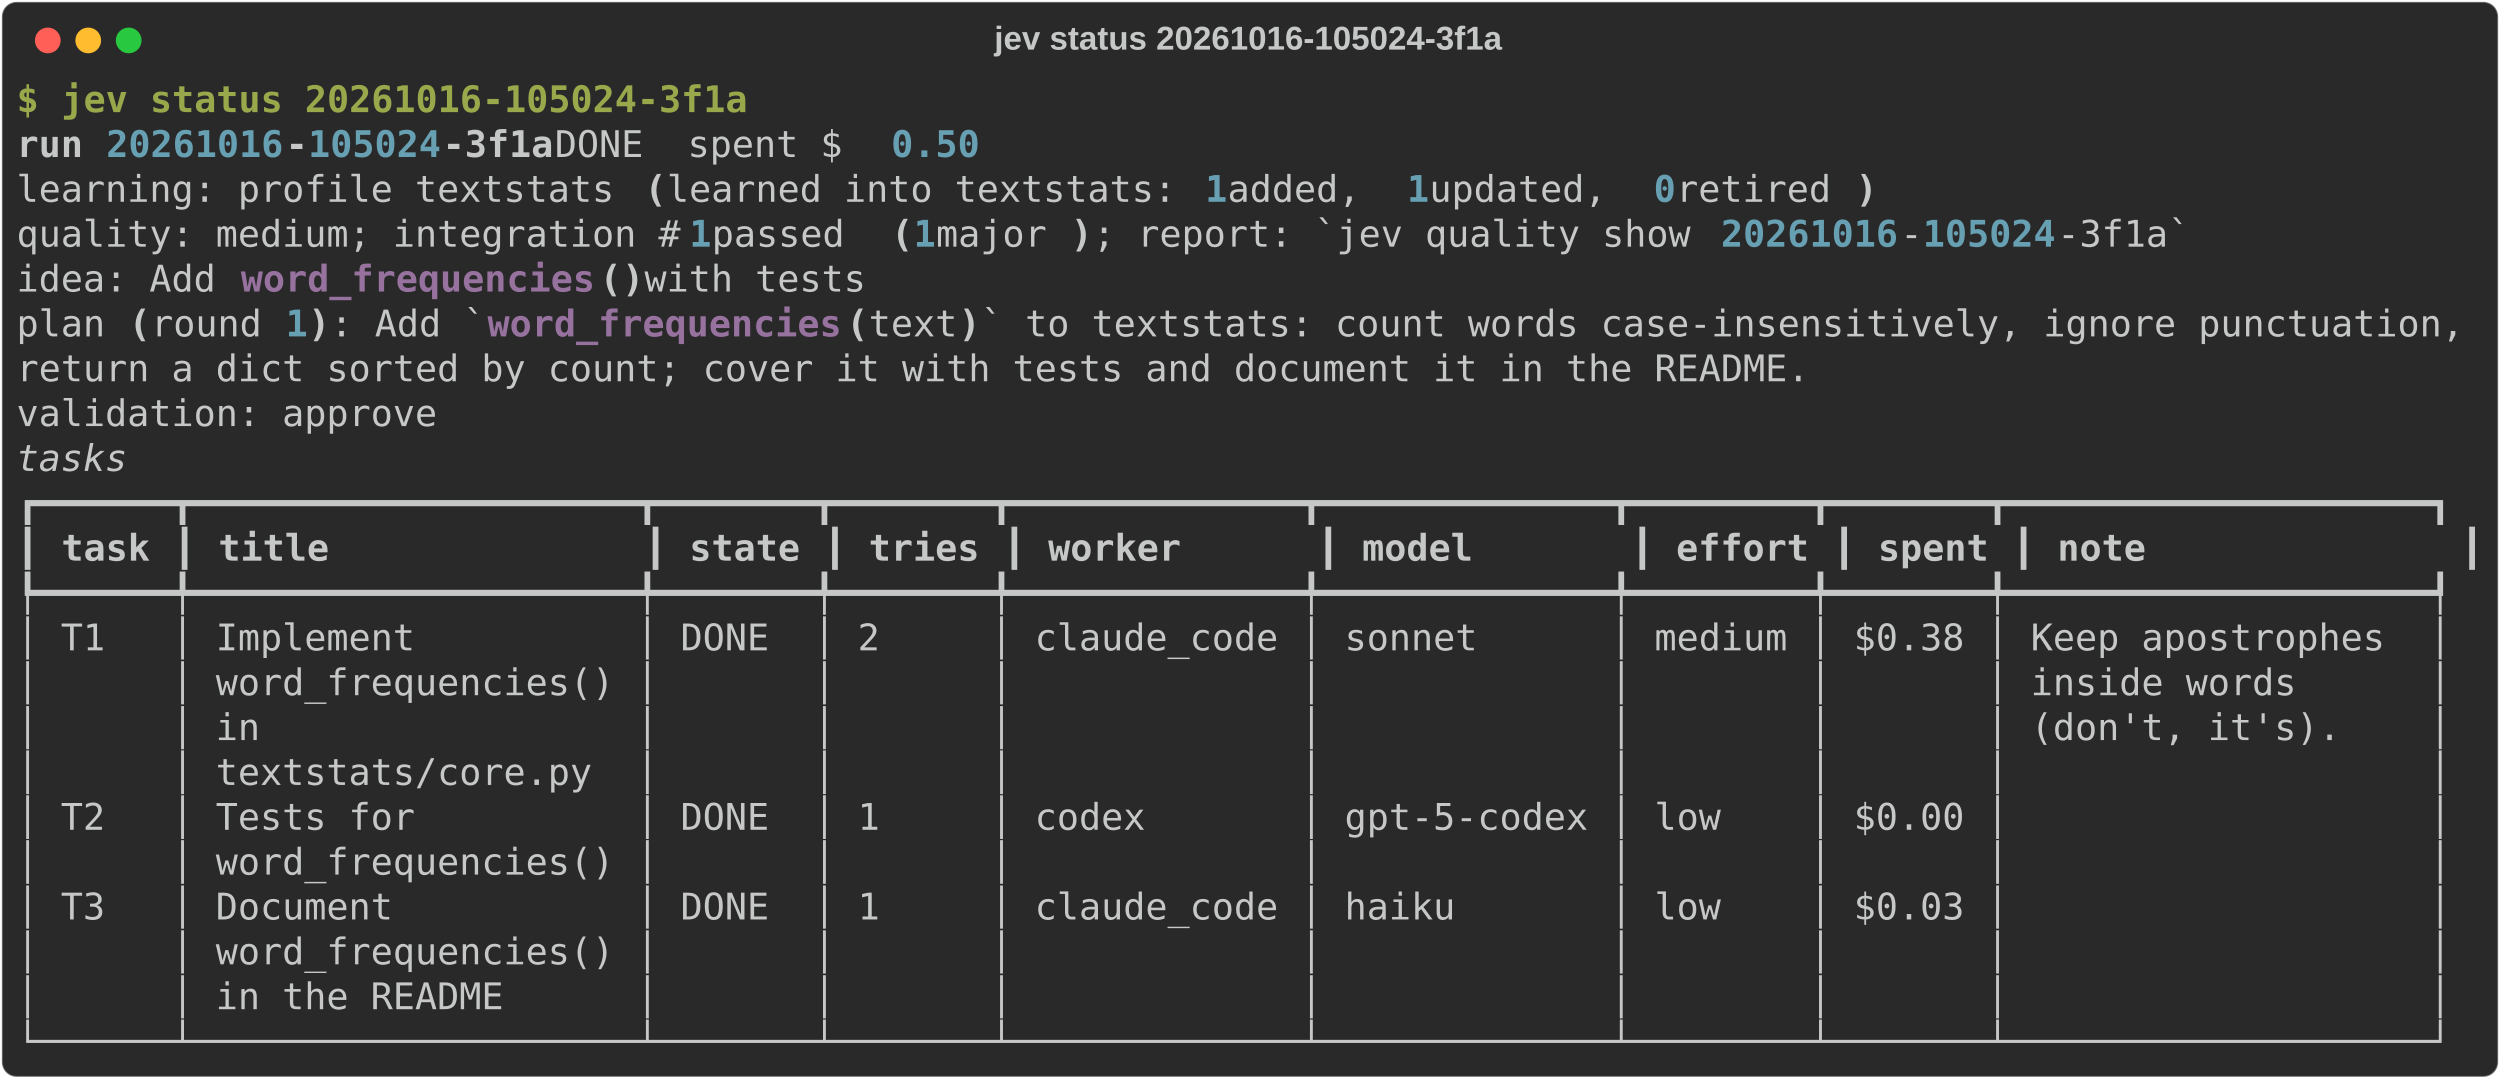
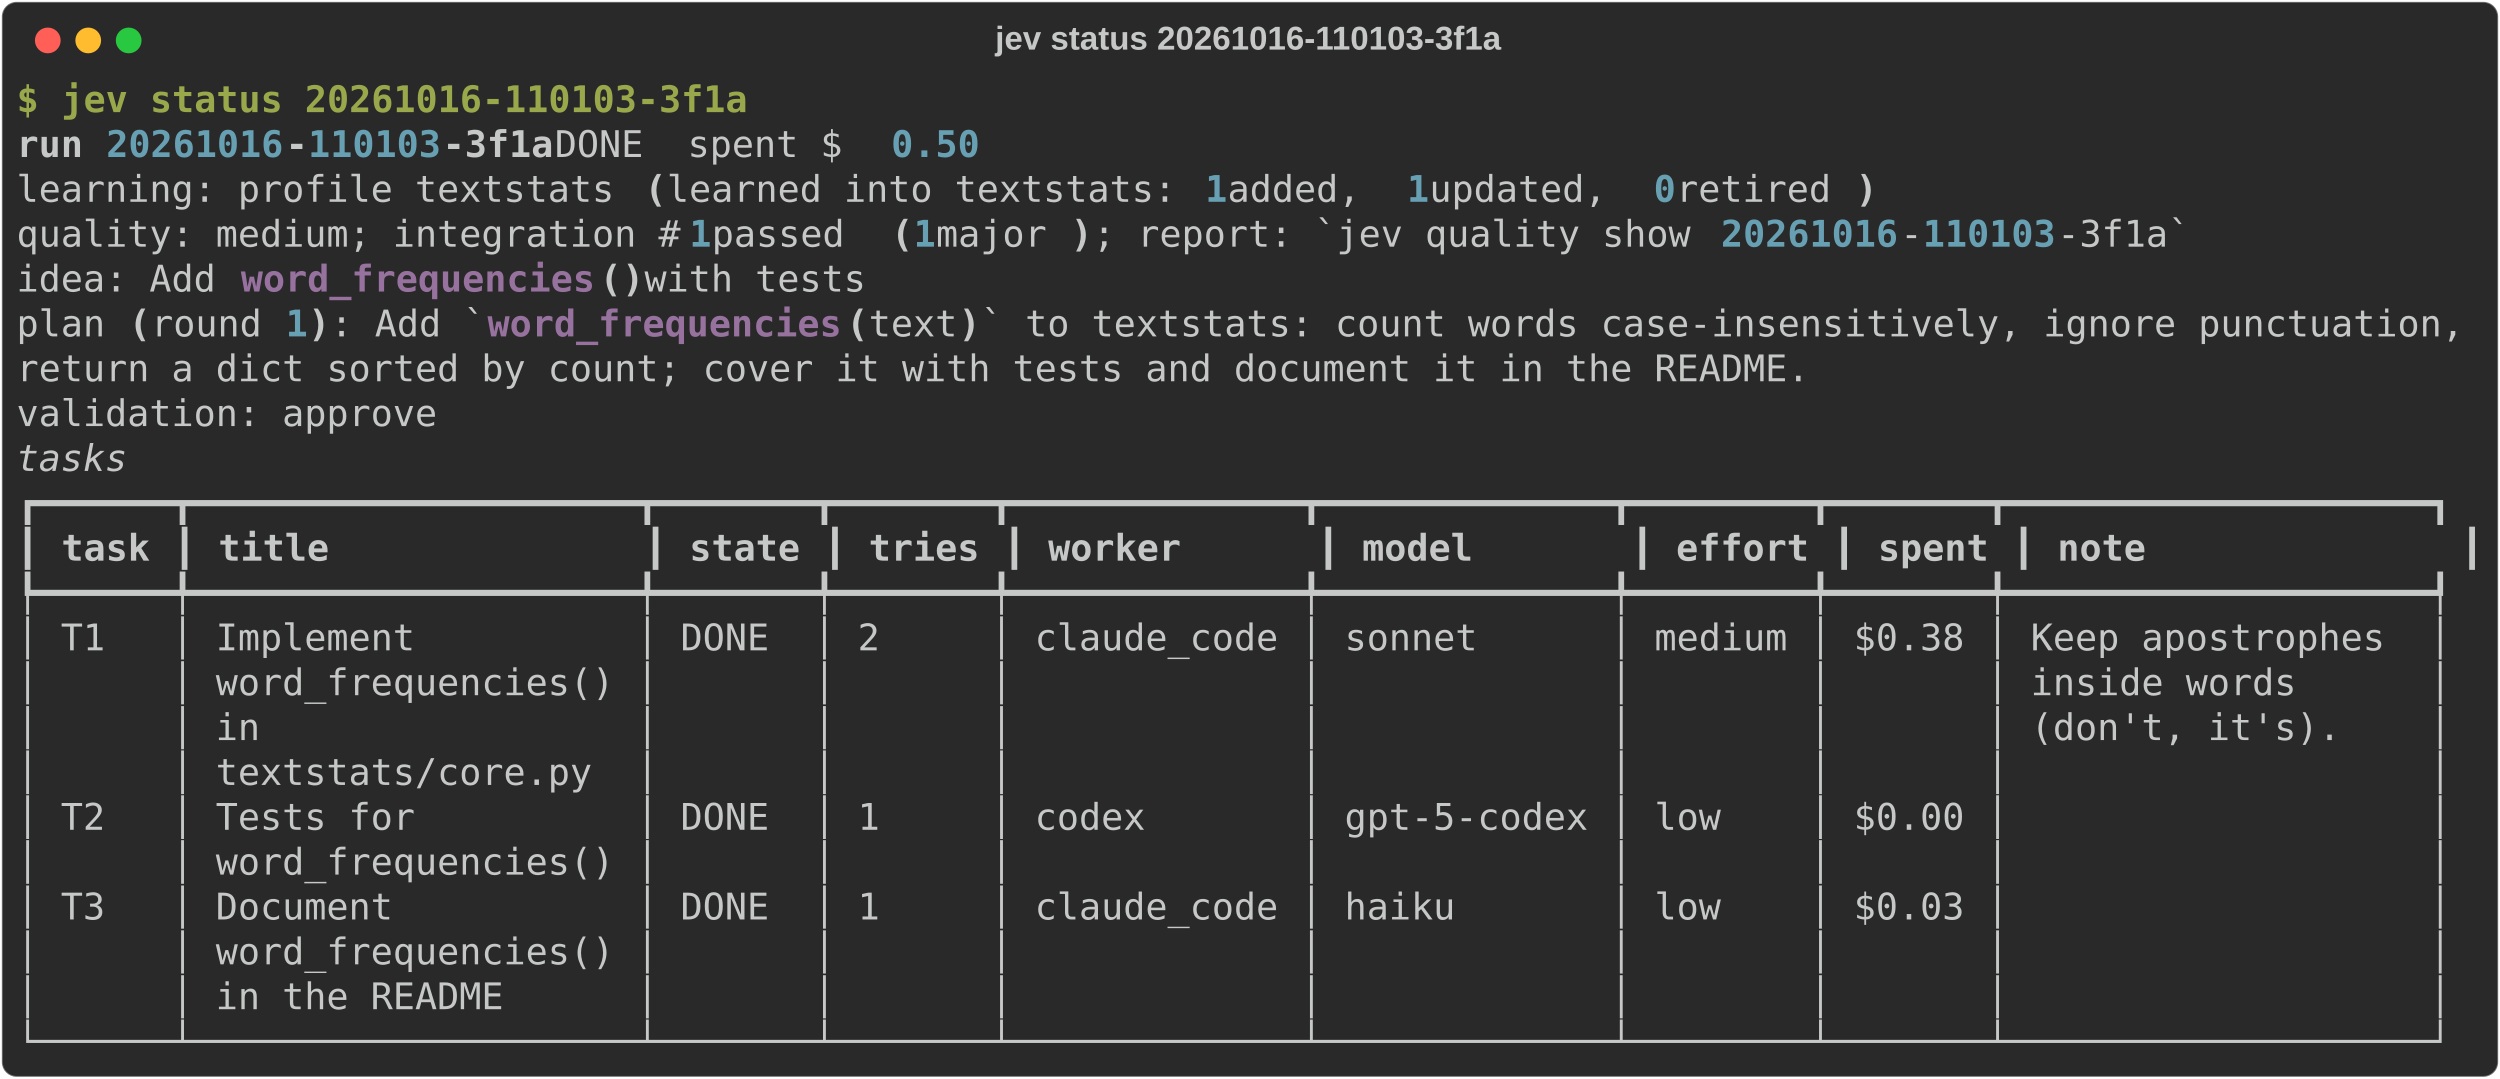
<svg xmlns="http://www.w3.org/2000/svg" class="rich-terminal" viewBox="0 0 1360 586.8">
  <style>

    @font-face {
        font-family: "Fira Code";
        src: local("FiraCode-Regular"),
                url("https://cdnjs.cloudflare.com/ajax/libs/firacode/6.2.0/woff2/FiraCode-Regular.woff2") format("woff2"),
                url("https://cdnjs.cloudflare.com/ajax/libs/firacode/6.2.0/woff/FiraCode-Regular.woff") format("woff");
        font-style: normal;
        font-weight: 400;
    }
    @font-face {
        font-family: "Fira Code";
        src: local("FiraCode-Bold"),
                url("https://cdnjs.cloudflare.com/ajax/libs/firacode/6.2.0/woff2/FiraCode-Bold.woff2") format("woff2"),
                url("https://cdnjs.cloudflare.com/ajax/libs/firacode/6.2.0/woff/FiraCode-Bold.woff") format("woff");
        font-style: bold;
        font-weight: 700;
    }

-     .terminal-3155475324-matrix {
+     .terminal-1211349860-matrix {
        font-family: Fira Code, monospace;
        font-size: 20px;
        line-height: 24.4px;
        font-variant-east-asian: full-width;
    }

-     .terminal-3155475324-title {
+     .terminal-1211349860-title {
        font-size: 18px;
        font-weight: bold;
        font-family: arial;
    }

-     .terminal-3155475324-r1 { fill: #98a84b;font-weight: bold }
- .terminal-3155475324-r2 { fill: #c5c8c6 }
- .terminal-3155475324-r3 { fill: #c5c8c6;font-weight: bold }
- .terminal-3155475324-r4 { fill: #68a0b3;font-weight: bold }
- .terminal-3155475324-r5 { fill: #98729f;font-weight: bold }
- .terminal-3155475324-r6 { fill: #c5c8c6;font-style: italic; }
+     .terminal-1211349860-r1 { fill: #98a84b;font-weight: bold }
+ .terminal-1211349860-r2 { fill: #c5c8c6 }
+ .terminal-1211349860-r3 { fill: #c5c8c6;font-weight: bold }
+ .terminal-1211349860-r4 { fill: #68a0b3;font-weight: bold }
+ .terminal-1211349860-r5 { fill: #98729f;font-weight: bold }
+ .terminal-1211349860-r6 { fill: #c5c8c6;font-style: italic; }
    </style>
  <defs>
-     <clipPath id="terminal-3155475324-clip-terminal">
+     <clipPath id="terminal-1211349860-clip-terminal">
      <rect x="0" y="0" width="1341.0" height="535.8" />
    </clipPath>
-     <clipPath id="terminal-3155475324-line-0">
+     <clipPath id="terminal-1211349860-line-0">
      <rect x="0" y="1.5" width="1342" height="24.65" />
    </clipPath>
-     <clipPath id="terminal-3155475324-line-1">
+     <clipPath id="terminal-1211349860-line-1">
      <rect x="0" y="25.9" width="1342" height="24.65" />
    </clipPath>
-     <clipPath id="terminal-3155475324-line-2">
+     <clipPath id="terminal-1211349860-line-2">
      <rect x="0" y="50.3" width="1342" height="24.65" />
    </clipPath>
-     <clipPath id="terminal-3155475324-line-3">
+     <clipPath id="terminal-1211349860-line-3">
      <rect x="0" y="74.7" width="1342" height="24.65" />
    </clipPath>
-     <clipPath id="terminal-3155475324-line-4">
+     <clipPath id="terminal-1211349860-line-4">
      <rect x="0" y="99.1" width="1342" height="24.65" />
    </clipPath>
-     <clipPath id="terminal-3155475324-line-5">
+     <clipPath id="terminal-1211349860-line-5">
      <rect x="0" y="123.5" width="1342" height="24.65" />
    </clipPath>
-     <clipPath id="terminal-3155475324-line-6">
+     <clipPath id="terminal-1211349860-line-6">
      <rect x="0" y="147.9" width="1342" height="24.65" />
    </clipPath>
-     <clipPath id="terminal-3155475324-line-7">
+     <clipPath id="terminal-1211349860-line-7">
      <rect x="0" y="172.3" width="1342" height="24.65" />
    </clipPath>
-     <clipPath id="terminal-3155475324-line-8">
+     <clipPath id="terminal-1211349860-line-8">
      <rect x="0" y="196.7" width="1342" height="24.65" />
    </clipPath>
-     <clipPath id="terminal-3155475324-line-9">
+     <clipPath id="terminal-1211349860-line-9">
      <rect x="0" y="221.1" width="1342" height="24.65" />
    </clipPath>
-     <clipPath id="terminal-3155475324-line-10">
+     <clipPath id="terminal-1211349860-line-10">
      <rect x="0" y="245.5" width="1342" height="24.65" />
    </clipPath>
-     <clipPath id="terminal-3155475324-line-11">
+     <clipPath id="terminal-1211349860-line-11">
      <rect x="0" y="269.9" width="1342" height="24.65" />
    </clipPath>
-     <clipPath id="terminal-3155475324-line-12">
+     <clipPath id="terminal-1211349860-line-12">
      <rect x="0" y="294.3" width="1342" height="24.65" />
    </clipPath>
-     <clipPath id="terminal-3155475324-line-13">
+     <clipPath id="terminal-1211349860-line-13">
      <rect x="0" y="318.7" width="1342" height="24.65" />
    </clipPath>
-     <clipPath id="terminal-3155475324-line-14">
+     <clipPath id="terminal-1211349860-line-14">
      <rect x="0" y="343.1" width="1342" height="24.65" />
    </clipPath>
-     <clipPath id="terminal-3155475324-line-15">
+     <clipPath id="terminal-1211349860-line-15">
      <rect x="0" y="367.5" width="1342" height="24.65" />
    </clipPath>
-     <clipPath id="terminal-3155475324-line-16">
+     <clipPath id="terminal-1211349860-line-16">
      <rect x="0" y="391.9" width="1342" height="24.65" />
    </clipPath>
-     <clipPath id="terminal-3155475324-line-17">
+     <clipPath id="terminal-1211349860-line-17">
      <rect x="0" y="416.3" width="1342" height="24.65" />
    </clipPath>
-     <clipPath id="terminal-3155475324-line-18">
+     <clipPath id="terminal-1211349860-line-18">
      <rect x="0" y="440.7" width="1342" height="24.65" />
    </clipPath>
-     <clipPath id="terminal-3155475324-line-19">
+     <clipPath id="terminal-1211349860-line-19">
      <rect x="0" y="465.1" width="1342" height="24.65" />
    </clipPath>
-     <clipPath id="terminal-3155475324-line-20">
+     <clipPath id="terminal-1211349860-line-20">
      <rect x="0" y="489.5" width="1342" height="24.65" />
    </clipPath>
  </defs>
  <rect fill="#292929" stroke="rgba(255,255,255,0.35)" stroke-width="1" x="1" y="1" width="1358" height="584.8" rx="8" />
-   <text class="terminal-3155475324-title" fill="#c5c8c6" text-anchor="middle" x="679" y="27">jev status 20261016-105024-3f1a</text>
+   <text class="terminal-1211349860-title" fill="#c5c8c6" text-anchor="middle" x="679" y="27">jev status 20261016-110103-3f1a</text>
  <g transform="translate(26,22)">
    <circle cx="0" cy="0" r="7" fill="#ff5f57" />
    <circle cx="22" cy="0" r="7" fill="#febc2e" />
    <circle cx="44" cy="0" r="7" fill="#28c840" />
  </g>
-   <g transform="translate(9, 41)" clip-path="url(#terminal-3155475324-clip-terminal)">
-     <g class="terminal-3155475324-matrix">
-       <text class="terminal-3155475324-r1" x="0" y="20" textLength="24.4" clip-path="url(#terminal-3155475324-line-0)">$ </text>
-       <text class="terminal-3155475324-r1" x="24.4" y="20" textLength="378.2" clip-path="url(#terminal-3155475324-line-0)">jev status 20261016-105024-3f1a</text>
-       <text class="terminal-3155475324-r2" x="1342" y="20" textLength="12.2" clip-path="url(#terminal-3155475324-line-0)">
- </text>
-       <text class="terminal-3155475324-r3" x="0" y="44.4" textLength="48.8" clip-path="url(#terminal-3155475324-line-1)">run </text>
-       <text class="terminal-3155475324-r4" x="48.8" y="44.4" textLength="97.6" clip-path="url(#terminal-3155475324-line-1)">20261016</text>
-       <text class="terminal-3155475324-r3" x="146.4" y="44.4" textLength="12.2" clip-path="url(#terminal-3155475324-line-1)">-</text>
-       <text class="terminal-3155475324-r4" x="158.6" y="44.4" textLength="73.2" clip-path="url(#terminal-3155475324-line-1)">105024</text>
-       <text class="terminal-3155475324-r3" x="231.8" y="44.4" textLength="61" clip-path="url(#terminal-3155475324-line-1)">-3f1a</text>
-       <text class="terminal-3155475324-r2" x="292.8" y="44.4" textLength="183" clip-path="url(#terminal-3155475324-line-1)">  DONE  spent $</text>
-       <text class="terminal-3155475324-r4" x="475.8" y="44.4" textLength="48.8" clip-path="url(#terminal-3155475324-line-1)">0.50</text>
-       <text class="terminal-3155475324-r2" x="1342" y="44.4" textLength="12.2" clip-path="url(#terminal-3155475324-line-1)">
- </text>
-       <text class="terminal-3155475324-r2" x="0" y="68.8" textLength="341.6" clip-path="url(#terminal-3155475324-line-2)">learning: profile textstats </text>
-       <text class="terminal-3155475324-r3" x="341.6" y="68.8" textLength="12.2" clip-path="url(#terminal-3155475324-line-2)">(</text>
-       <text class="terminal-3155475324-r2" x="353.8" y="68.8" textLength="292.8" clip-path="url(#terminal-3155475324-line-2)">learned into textstats: </text>
-       <text class="terminal-3155475324-r4" x="646.6" y="68.8" textLength="12.2" clip-path="url(#terminal-3155475324-line-2)">1</text>
-       <text class="terminal-3155475324-r2" x="658.8" y="68.8" textLength="97.6" clip-path="url(#terminal-3155475324-line-2)"> added, </text>
-       <text class="terminal-3155475324-r4" x="756.4" y="68.8" textLength="12.2" clip-path="url(#terminal-3155475324-line-2)">1</text>
-       <text class="terminal-3155475324-r2" x="768.6" y="68.8" textLength="122" clip-path="url(#terminal-3155475324-line-2)"> updated, </text>
-       <text class="terminal-3155475324-r4" x="890.6" y="68.8" textLength="12.2" clip-path="url(#terminal-3155475324-line-2)">0</text>
-       <text class="terminal-3155475324-r2" x="902.8" y="68.8" textLength="97.6" clip-path="url(#terminal-3155475324-line-2)"> retired</text>
-       <text class="terminal-3155475324-r3" x="1000.4" y="68.8" textLength="12.2" clip-path="url(#terminal-3155475324-line-2)">)</text>
-       <text class="terminal-3155475324-r2" x="1342" y="68.8" textLength="12.2" clip-path="url(#terminal-3155475324-line-2)">
- </text>
-       <text class="terminal-3155475324-r2" x="0" y="93.2" textLength="366" clip-path="url(#terminal-3155475324-line-3)">quality: medium; integration #</text>
-       <text class="terminal-3155475324-r4" x="366" y="93.2" textLength="12.2" clip-path="url(#terminal-3155475324-line-3)">1</text>
-       <text class="terminal-3155475324-r2" x="378.2" y="93.2" textLength="97.6" clip-path="url(#terminal-3155475324-line-3)"> passed </text>
-       <text class="terminal-3155475324-r3" x="475.8" y="93.2" textLength="12.2" clip-path="url(#terminal-3155475324-line-3)">(</text>
-       <text class="terminal-3155475324-r4" x="488" y="93.2" textLength="12.2" clip-path="url(#terminal-3155475324-line-3)">1</text>
-       <text class="terminal-3155475324-r2" x="500.2" y="93.2" textLength="73.2" clip-path="url(#terminal-3155475324-line-3)"> major</text>
-       <text class="terminal-3155475324-r3" x="573.4" y="93.2" textLength="12.2" clip-path="url(#terminal-3155475324-line-3)">)</text>
-       <text class="terminal-3155475324-r2" x="585.6" y="93.2" textLength="341.6" clip-path="url(#terminal-3155475324-line-3)">; report: `jev quality show </text>
-       <text class="terminal-3155475324-r4" x="927.2" y="93.2" textLength="97.6" clip-path="url(#terminal-3155475324-line-3)">20261016</text>
-       <text class="terminal-3155475324-r2" x="1024.8" y="93.2" textLength="12.2" clip-path="url(#terminal-3155475324-line-3)">-</text>
-       <text class="terminal-3155475324-r4" x="1037" y="93.2" textLength="73.2" clip-path="url(#terminal-3155475324-line-3)">105024</text>
-       <text class="terminal-3155475324-r2" x="1110.2" y="93.2" textLength="73.2" clip-path="url(#terminal-3155475324-line-3)">-3f1a`</text>
-       <text class="terminal-3155475324-r2" x="1342" y="93.2" textLength="12.2" clip-path="url(#terminal-3155475324-line-3)">
- </text>
-       <text class="terminal-3155475324-r2" x="0" y="117.6" textLength="122" clip-path="url(#terminal-3155475324-line-4)">idea: Add </text>
-       <text class="terminal-3155475324-r5" x="122" y="117.6" textLength="195.2" clip-path="url(#terminal-3155475324-line-4)">word_frequencies</text>
-       <text class="terminal-3155475324-r3" x="317.2" y="117.6" textLength="12.2" clip-path="url(#terminal-3155475324-line-4)">(</text>
-       <text class="terminal-3155475324-r3" x="329.4" y="117.6" textLength="12.2" clip-path="url(#terminal-3155475324-line-4)">)</text>
-       <text class="terminal-3155475324-r2" x="341.6" y="117.6" textLength="134.2" clip-path="url(#terminal-3155475324-line-4)"> with tests</text>
-       <text class="terminal-3155475324-r2" x="1342" y="117.6" textLength="12.2" clip-path="url(#terminal-3155475324-line-4)">
- </text>
-       <text class="terminal-3155475324-r2" x="0" y="142" textLength="61" clip-path="url(#terminal-3155475324-line-5)">plan </text>
-       <text class="terminal-3155475324-r3" x="61" y="142" textLength="12.2" clip-path="url(#terminal-3155475324-line-5)">(</text>
-       <text class="terminal-3155475324-r2" x="73.2" y="142" textLength="73.2" clip-path="url(#terminal-3155475324-line-5)">round </text>
-       <text class="terminal-3155475324-r4" x="146.4" y="142" textLength="12.2" clip-path="url(#terminal-3155475324-line-5)">1</text>
-       <text class="terminal-3155475324-r3" x="158.6" y="142" textLength="12.2" clip-path="url(#terminal-3155475324-line-5)">)</text>
-       <text class="terminal-3155475324-r2" x="170.8" y="142" textLength="85.4" clip-path="url(#terminal-3155475324-line-5)">: Add `</text>
-       <text class="terminal-3155475324-r5" x="256.2" y="142" textLength="195.2" clip-path="url(#terminal-3155475324-line-5)">word_frequencies</text>
-       <text class="terminal-3155475324-r3" x="451.4" y="142" textLength="12.2" clip-path="url(#terminal-3155475324-line-5)">(</text>
-       <text class="terminal-3155475324-r2" x="463.6" y="142" textLength="48.8" clip-path="url(#terminal-3155475324-line-5)">text</text>
-       <text class="terminal-3155475324-r3" x="512.4" y="142" textLength="12.2" clip-path="url(#terminal-3155475324-line-5)">)</text>
-       <text class="terminal-3155475324-r2" x="524.6" y="142" textLength="817.4" clip-path="url(#terminal-3155475324-line-5)">` to textstats: count words case-insensitively, ignore punctuation,</text>
-       <text class="terminal-3155475324-r2" x="1342" y="142" textLength="12.2" clip-path="url(#terminal-3155475324-line-5)">
- </text>
-       <text class="terminal-3155475324-r2" x="0" y="166.4" textLength="988.2" clip-path="url(#terminal-3155475324-line-6)">return a dict sorted by count; cover it with tests and document it in the README.</text>
-       <text class="terminal-3155475324-r2" x="1342" y="166.4" textLength="12.2" clip-path="url(#terminal-3155475324-line-6)">
- </text>
-       <text class="terminal-3155475324-r2" x="0" y="190.8" textLength="231.8" clip-path="url(#terminal-3155475324-line-7)">validation: approve</text>
-       <text class="terminal-3155475324-r2" x="1342" y="190.8" textLength="12.2" clip-path="url(#terminal-3155475324-line-7)">
- </text>
-       <text class="terminal-3155475324-r6" x="0" y="215.2" textLength="1342" clip-path="url(#terminal-3155475324-line-8)">                                                    tasks                                                     </text>
-       <text class="terminal-3155475324-r2" x="1342" y="215.2" textLength="12.2" clip-path="url(#terminal-3155475324-line-8)">
- </text>
-       <text class="terminal-3155475324-r2" x="0" y="239.6" textLength="1342" clip-path="url(#terminal-3155475324-line-9)">┏━━━━━━┳━━━━━━━━━━━━━━━━━━━━┳━━━━━━━┳━━━━━━━┳━━━━━━━━━━━━━┳━━━━━━━━━━━━━┳━━━━━━━━┳━━━━━━━┳━━━━━━━━━━━━━━━━━━━┓</text>
-       <text class="terminal-3155475324-r2" x="1342" y="239.6" textLength="12.2" clip-path="url(#terminal-3155475324-line-9)">
- </text>
-       <text class="terminal-3155475324-r2" x="0" y="264" textLength="12.2" clip-path="url(#terminal-3155475324-line-10)">┃</text>
-       <text class="terminal-3155475324-r3" x="24.4" y="264" textLength="48.8" clip-path="url(#terminal-3155475324-line-10)">task</text>
-       <text class="terminal-3155475324-r2" x="85.4" y="264" textLength="12.2" clip-path="url(#terminal-3155475324-line-10)">┃</text>
-       <text class="terminal-3155475324-r3" x="109.8" y="264" textLength="219.6" clip-path="url(#terminal-3155475324-line-10)">title             </text>
-       <text class="terminal-3155475324-r2" x="341.6" y="264" textLength="12.2" clip-path="url(#terminal-3155475324-line-10)">┃</text>
-       <text class="terminal-3155475324-r3" x="366" y="264" textLength="61" clip-path="url(#terminal-3155475324-line-10)">state</text>
-       <text class="terminal-3155475324-r2" x="439.2" y="264" textLength="12.2" clip-path="url(#terminal-3155475324-line-10)">┃</text>
-       <text class="terminal-3155475324-r3" x="463.6" y="264" textLength="61" clip-path="url(#terminal-3155475324-line-10)">tries</text>
-       <text class="terminal-3155475324-r2" x="536.8" y="264" textLength="12.2" clip-path="url(#terminal-3155475324-line-10)">┃</text>
-       <text class="terminal-3155475324-r3" x="561.2" y="264" textLength="134.2" clip-path="url(#terminal-3155475324-line-10)">worker     </text>
-       <text class="terminal-3155475324-r2" x="707.6" y="264" textLength="12.2" clip-path="url(#terminal-3155475324-line-10)">┃</text>
-       <text class="terminal-3155475324-r3" x="732" y="264" textLength="134.2" clip-path="url(#terminal-3155475324-line-10)">model      </text>
-       <text class="terminal-3155475324-r2" x="878.4" y="264" textLength="12.2" clip-path="url(#terminal-3155475324-line-10)">┃</text>
-       <text class="terminal-3155475324-r3" x="902.8" y="264" textLength="73.2" clip-path="url(#terminal-3155475324-line-10)">effort</text>
-       <text class="terminal-3155475324-r2" x="988.2" y="264" textLength="12.2" clip-path="url(#terminal-3155475324-line-10)">┃</text>
-       <text class="terminal-3155475324-r3" x="1012.6" y="264" textLength="61" clip-path="url(#terminal-3155475324-line-10)">spent</text>
-       <text class="terminal-3155475324-r2" x="1085.8" y="264" textLength="12.2" clip-path="url(#terminal-3155475324-line-10)">┃</text>
-       <text class="terminal-3155475324-r3" x="1110.2" y="264" textLength="207.4" clip-path="url(#terminal-3155475324-line-10)">note             </text>
-       <text class="terminal-3155475324-r2" x="1329.8" y="264" textLength="12.2" clip-path="url(#terminal-3155475324-line-10)">┃</text>
-       <text class="terminal-3155475324-r2" x="1342" y="264" textLength="12.2" clip-path="url(#terminal-3155475324-line-10)">
- </text>
-       <text class="terminal-3155475324-r2" x="0" y="288.4" textLength="1342" clip-path="url(#terminal-3155475324-line-11)">┡━━━━━━╇━━━━━━━━━━━━━━━━━━━━╇━━━━━━━╇━━━━━━━╇━━━━━━━━━━━━━╇━━━━━━━━━━━━━╇━━━━━━━━╇━━━━━━━╇━━━━━━━━━━━━━━━━━━━┩</text>
-       <text class="terminal-3155475324-r2" x="1342" y="288.4" textLength="12.2" clip-path="url(#terminal-3155475324-line-11)">
- </text>
-       <text class="terminal-3155475324-r2" x="0" y="312.8" textLength="1342" clip-path="url(#terminal-3155475324-line-12)">│ T1   │ Implement          │ DONE  │ 2     │ claude_code │ sonnet      │ medium │ $0.38 │ Keep apostrophes  │</text>
-       <text class="terminal-3155475324-r2" x="1342" y="312.8" textLength="12.2" clip-path="url(#terminal-3155475324-line-12)">
- </text>
-       <text class="terminal-3155475324-r2" x="0" y="337.2" textLength="1342" clip-path="url(#terminal-3155475324-line-13)">│      │ word_frequencies() │       │       │             │             │        │       │ inside words      │</text>
-       <text class="terminal-3155475324-r2" x="1342" y="337.2" textLength="12.2" clip-path="url(#terminal-3155475324-line-13)">
- </text>
-       <text class="terminal-3155475324-r2" x="0" y="361.6" textLength="1342" clip-path="url(#terminal-3155475324-line-14)">│      │ in                 │       │       │             │             │        │       │ (don't, it's).    │</text>
-       <text class="terminal-3155475324-r2" x="1342" y="361.6" textLength="12.2" clip-path="url(#terminal-3155475324-line-14)">
- </text>
-       <text class="terminal-3155475324-r2" x="0" y="386" textLength="1342" clip-path="url(#terminal-3155475324-line-15)">│      │ textstats/core.py  │       │       │             │             │        │       │                   │</text>
-       <text class="terminal-3155475324-r2" x="1342" y="386" textLength="12.2" clip-path="url(#terminal-3155475324-line-15)">
- </text>
-       <text class="terminal-3155475324-r2" x="0" y="410.4" textLength="1342" clip-path="url(#terminal-3155475324-line-16)">│ T2   │ Tests for          │ DONE  │ 1     │ codex       │ gpt-5-codex │ low    │ $0.00 │                   │</text>
-       <text class="terminal-3155475324-r2" x="1342" y="410.4" textLength="12.2" clip-path="url(#terminal-3155475324-line-16)">
- </text>
-       <text class="terminal-3155475324-r2" x="0" y="434.8" textLength="1342" clip-path="url(#terminal-3155475324-line-17)">│      │ word_frequencies() │       │       │             │             │        │       │                   │</text>
-       <text class="terminal-3155475324-r2" x="1342" y="434.8" textLength="12.2" clip-path="url(#terminal-3155475324-line-17)">
- </text>
-       <text class="terminal-3155475324-r2" x="0" y="459.2" textLength="1342" clip-path="url(#terminal-3155475324-line-18)">│ T3   │ Document           │ DONE  │ 1     │ claude_code │ haiku       │ low    │ $0.03 │                   │</text>
-       <text class="terminal-3155475324-r2" x="1342" y="459.2" textLength="12.2" clip-path="url(#terminal-3155475324-line-18)">
- </text>
-       <text class="terminal-3155475324-r2" x="0" y="483.6" textLength="1342" clip-path="url(#terminal-3155475324-line-19)">│      │ word_frequencies() │       │       │             │             │        │       │                   │</text>
-       <text class="terminal-3155475324-r2" x="1342" y="483.6" textLength="12.2" clip-path="url(#terminal-3155475324-line-19)">
- </text>
-       <text class="terminal-3155475324-r2" x="0" y="508" textLength="1342" clip-path="url(#terminal-3155475324-line-20)">│      │ in the README      │       │       │             │             │        │       │                   │</text>
-       <text class="terminal-3155475324-r2" x="1342" y="508" textLength="12.2" clip-path="url(#terminal-3155475324-line-20)">
- </text>
-       <text class="terminal-3155475324-r2" x="0" y="532.4" textLength="1342" clip-path="url(#terminal-3155475324-line-21)">└──────┴────────────────────┴───────┴───────┴─────────────┴─────────────┴────────┴───────┴───────────────────┘</text>
-       <text class="terminal-3155475324-r2" x="1342" y="532.4" textLength="12.2" clip-path="url(#terminal-3155475324-line-21)">
+   <g transform="translate(9, 41)" clip-path="url(#terminal-1211349860-clip-terminal)">
+     <g class="terminal-1211349860-matrix">
+       <text class="terminal-1211349860-r1" x="0" y="20" textLength="24.4" clip-path="url(#terminal-1211349860-line-0)">$ </text>
+       <text class="terminal-1211349860-r1" x="24.4" y="20" textLength="378.2" clip-path="url(#terminal-1211349860-line-0)">jev status 20261016-110103-3f1a</text>
+       <text class="terminal-1211349860-r2" x="1342" y="20" textLength="12.2" clip-path="url(#terminal-1211349860-line-0)">
+ </text>
+       <text class="terminal-1211349860-r3" x="0" y="44.4" textLength="48.8" clip-path="url(#terminal-1211349860-line-1)">run </text>
+       <text class="terminal-1211349860-r4" x="48.8" y="44.4" textLength="97.6" clip-path="url(#terminal-1211349860-line-1)">20261016</text>
+       <text class="terminal-1211349860-r3" x="146.4" y="44.4" textLength="12.2" clip-path="url(#terminal-1211349860-line-1)">-</text>
+       <text class="terminal-1211349860-r4" x="158.6" y="44.4" textLength="73.2" clip-path="url(#terminal-1211349860-line-1)">110103</text>
+       <text class="terminal-1211349860-r3" x="231.8" y="44.4" textLength="61" clip-path="url(#terminal-1211349860-line-1)">-3f1a</text>
+       <text class="terminal-1211349860-r2" x="292.8" y="44.4" textLength="183" clip-path="url(#terminal-1211349860-line-1)">  DONE  spent $</text>
+       <text class="terminal-1211349860-r4" x="475.8" y="44.4" textLength="48.8" clip-path="url(#terminal-1211349860-line-1)">0.50</text>
+       <text class="terminal-1211349860-r2" x="1342" y="44.4" textLength="12.2" clip-path="url(#terminal-1211349860-line-1)">
+ </text>
+       <text class="terminal-1211349860-r2" x="0" y="68.8" textLength="341.6" clip-path="url(#terminal-1211349860-line-2)">learning: profile textstats </text>
+       <text class="terminal-1211349860-r3" x="341.6" y="68.8" textLength="12.2" clip-path="url(#terminal-1211349860-line-2)">(</text>
+       <text class="terminal-1211349860-r2" x="353.8" y="68.8" textLength="292.8" clip-path="url(#terminal-1211349860-line-2)">learned into textstats: </text>
+       <text class="terminal-1211349860-r4" x="646.6" y="68.8" textLength="12.2" clip-path="url(#terminal-1211349860-line-2)">1</text>
+       <text class="terminal-1211349860-r2" x="658.8" y="68.8" textLength="97.6" clip-path="url(#terminal-1211349860-line-2)"> added, </text>
+       <text class="terminal-1211349860-r4" x="756.4" y="68.8" textLength="12.2" clip-path="url(#terminal-1211349860-line-2)">1</text>
+       <text class="terminal-1211349860-r2" x="768.6" y="68.8" textLength="122" clip-path="url(#terminal-1211349860-line-2)"> updated, </text>
+       <text class="terminal-1211349860-r4" x="890.6" y="68.8" textLength="12.2" clip-path="url(#terminal-1211349860-line-2)">0</text>
+       <text class="terminal-1211349860-r2" x="902.8" y="68.8" textLength="97.6" clip-path="url(#terminal-1211349860-line-2)"> retired</text>
+       <text class="terminal-1211349860-r3" x="1000.4" y="68.8" textLength="12.2" clip-path="url(#terminal-1211349860-line-2)">)</text>
+       <text class="terminal-1211349860-r2" x="1342" y="68.8" textLength="12.2" clip-path="url(#terminal-1211349860-line-2)">
+ </text>
+       <text class="terminal-1211349860-r2" x="0" y="93.2" textLength="366" clip-path="url(#terminal-1211349860-line-3)">quality: medium; integration #</text>
+       <text class="terminal-1211349860-r4" x="366" y="93.2" textLength="12.2" clip-path="url(#terminal-1211349860-line-3)">1</text>
+       <text class="terminal-1211349860-r2" x="378.2" y="93.2" textLength="97.6" clip-path="url(#terminal-1211349860-line-3)"> passed </text>
+       <text class="terminal-1211349860-r3" x="475.8" y="93.2" textLength="12.2" clip-path="url(#terminal-1211349860-line-3)">(</text>
+       <text class="terminal-1211349860-r4" x="488" y="93.2" textLength="12.2" clip-path="url(#terminal-1211349860-line-3)">1</text>
+       <text class="terminal-1211349860-r2" x="500.2" y="93.2" textLength="73.2" clip-path="url(#terminal-1211349860-line-3)"> major</text>
+       <text class="terminal-1211349860-r3" x="573.4" y="93.2" textLength="12.2" clip-path="url(#terminal-1211349860-line-3)">)</text>
+       <text class="terminal-1211349860-r2" x="585.6" y="93.2" textLength="341.6" clip-path="url(#terminal-1211349860-line-3)">; report: `jev quality show </text>
+       <text class="terminal-1211349860-r4" x="927.2" y="93.2" textLength="97.6" clip-path="url(#terminal-1211349860-line-3)">20261016</text>
+       <text class="terminal-1211349860-r2" x="1024.8" y="93.2" textLength="12.2" clip-path="url(#terminal-1211349860-line-3)">-</text>
+       <text class="terminal-1211349860-r4" x="1037" y="93.2" textLength="73.2" clip-path="url(#terminal-1211349860-line-3)">110103</text>
+       <text class="terminal-1211349860-r2" x="1110.2" y="93.2" textLength="73.2" clip-path="url(#terminal-1211349860-line-3)">-3f1a`</text>
+       <text class="terminal-1211349860-r2" x="1342" y="93.2" textLength="12.2" clip-path="url(#terminal-1211349860-line-3)">
+ </text>
+       <text class="terminal-1211349860-r2" x="0" y="117.6" textLength="122" clip-path="url(#terminal-1211349860-line-4)">idea: Add </text>
+       <text class="terminal-1211349860-r5" x="122" y="117.6" textLength="195.2" clip-path="url(#terminal-1211349860-line-4)">word_frequencies</text>
+       <text class="terminal-1211349860-r3" x="317.2" y="117.6" textLength="12.2" clip-path="url(#terminal-1211349860-line-4)">(</text>
+       <text class="terminal-1211349860-r3" x="329.4" y="117.6" textLength="12.2" clip-path="url(#terminal-1211349860-line-4)">)</text>
+       <text class="terminal-1211349860-r2" x="341.6" y="117.6" textLength="134.2" clip-path="url(#terminal-1211349860-line-4)"> with tests</text>
+       <text class="terminal-1211349860-r2" x="1342" y="117.6" textLength="12.2" clip-path="url(#terminal-1211349860-line-4)">
+ </text>
+       <text class="terminal-1211349860-r2" x="0" y="142" textLength="61" clip-path="url(#terminal-1211349860-line-5)">plan </text>
+       <text class="terminal-1211349860-r3" x="61" y="142" textLength="12.2" clip-path="url(#terminal-1211349860-line-5)">(</text>
+       <text class="terminal-1211349860-r2" x="73.2" y="142" textLength="73.2" clip-path="url(#terminal-1211349860-line-5)">round </text>
+       <text class="terminal-1211349860-r4" x="146.4" y="142" textLength="12.2" clip-path="url(#terminal-1211349860-line-5)">1</text>
+       <text class="terminal-1211349860-r3" x="158.6" y="142" textLength="12.2" clip-path="url(#terminal-1211349860-line-5)">)</text>
+       <text class="terminal-1211349860-r2" x="170.8" y="142" textLength="85.4" clip-path="url(#terminal-1211349860-line-5)">: Add `</text>
+       <text class="terminal-1211349860-r5" x="256.2" y="142" textLength="195.2" clip-path="url(#terminal-1211349860-line-5)">word_frequencies</text>
+       <text class="terminal-1211349860-r3" x="451.4" y="142" textLength="12.2" clip-path="url(#terminal-1211349860-line-5)">(</text>
+       <text class="terminal-1211349860-r2" x="463.6" y="142" textLength="48.8" clip-path="url(#terminal-1211349860-line-5)">text</text>
+       <text class="terminal-1211349860-r3" x="512.4" y="142" textLength="12.2" clip-path="url(#terminal-1211349860-line-5)">)</text>
+       <text class="terminal-1211349860-r2" x="524.6" y="142" textLength="817.4" clip-path="url(#terminal-1211349860-line-5)">` to textstats: count words case-insensitively, ignore punctuation,</text>
+       <text class="terminal-1211349860-r2" x="1342" y="142" textLength="12.2" clip-path="url(#terminal-1211349860-line-5)">
+ </text>
+       <text class="terminal-1211349860-r2" x="0" y="166.4" textLength="988.2" clip-path="url(#terminal-1211349860-line-6)">return a dict sorted by count; cover it with tests and document it in the README.</text>
+       <text class="terminal-1211349860-r2" x="1342" y="166.4" textLength="12.2" clip-path="url(#terminal-1211349860-line-6)">
+ </text>
+       <text class="terminal-1211349860-r2" x="0" y="190.8" textLength="231.8" clip-path="url(#terminal-1211349860-line-7)">validation: approve</text>
+       <text class="terminal-1211349860-r2" x="1342" y="190.8" textLength="12.2" clip-path="url(#terminal-1211349860-line-7)">
+ </text>
+       <text class="terminal-1211349860-r6" x="0" y="215.2" textLength="1342" clip-path="url(#terminal-1211349860-line-8)">                                                    tasks                                                     </text>
+       <text class="terminal-1211349860-r2" x="1342" y="215.2" textLength="12.2" clip-path="url(#terminal-1211349860-line-8)">
+ </text>
+       <text class="terminal-1211349860-r2" x="0" y="239.6" textLength="1342" clip-path="url(#terminal-1211349860-line-9)">┏━━━━━━┳━━━━━━━━━━━━━━━━━━━━┳━━━━━━━┳━━━━━━━┳━━━━━━━━━━━━━┳━━━━━━━━━━━━━┳━━━━━━━━┳━━━━━━━┳━━━━━━━━━━━━━━━━━━━┓</text>
+       <text class="terminal-1211349860-r2" x="1342" y="239.6" textLength="12.2" clip-path="url(#terminal-1211349860-line-9)">
+ </text>
+       <text class="terminal-1211349860-r2" x="0" y="264" textLength="12.2" clip-path="url(#terminal-1211349860-line-10)">┃</text>
+       <text class="terminal-1211349860-r3" x="24.4" y="264" textLength="48.8" clip-path="url(#terminal-1211349860-line-10)">task</text>
+       <text class="terminal-1211349860-r2" x="85.4" y="264" textLength="12.2" clip-path="url(#terminal-1211349860-line-10)">┃</text>
+       <text class="terminal-1211349860-r3" x="109.8" y="264" textLength="219.6" clip-path="url(#terminal-1211349860-line-10)">title             </text>
+       <text class="terminal-1211349860-r2" x="341.6" y="264" textLength="12.2" clip-path="url(#terminal-1211349860-line-10)">┃</text>
+       <text class="terminal-1211349860-r3" x="366" y="264" textLength="61" clip-path="url(#terminal-1211349860-line-10)">state</text>
+       <text class="terminal-1211349860-r2" x="439.2" y="264" textLength="12.2" clip-path="url(#terminal-1211349860-line-10)">┃</text>
+       <text class="terminal-1211349860-r3" x="463.6" y="264" textLength="61" clip-path="url(#terminal-1211349860-line-10)">tries</text>
+       <text class="terminal-1211349860-r2" x="536.8" y="264" textLength="12.2" clip-path="url(#terminal-1211349860-line-10)">┃</text>
+       <text class="terminal-1211349860-r3" x="561.2" y="264" textLength="134.2" clip-path="url(#terminal-1211349860-line-10)">worker     </text>
+       <text class="terminal-1211349860-r2" x="707.6" y="264" textLength="12.2" clip-path="url(#terminal-1211349860-line-10)">┃</text>
+       <text class="terminal-1211349860-r3" x="732" y="264" textLength="134.2" clip-path="url(#terminal-1211349860-line-10)">model      </text>
+       <text class="terminal-1211349860-r2" x="878.4" y="264" textLength="12.2" clip-path="url(#terminal-1211349860-line-10)">┃</text>
+       <text class="terminal-1211349860-r3" x="902.8" y="264" textLength="73.2" clip-path="url(#terminal-1211349860-line-10)">effort</text>
+       <text class="terminal-1211349860-r2" x="988.2" y="264" textLength="12.2" clip-path="url(#terminal-1211349860-line-10)">┃</text>
+       <text class="terminal-1211349860-r3" x="1012.6" y="264" textLength="61" clip-path="url(#terminal-1211349860-line-10)">spent</text>
+       <text class="terminal-1211349860-r2" x="1085.8" y="264" textLength="12.2" clip-path="url(#terminal-1211349860-line-10)">┃</text>
+       <text class="terminal-1211349860-r3" x="1110.2" y="264" textLength="207.4" clip-path="url(#terminal-1211349860-line-10)">note             </text>
+       <text class="terminal-1211349860-r2" x="1329.8" y="264" textLength="12.2" clip-path="url(#terminal-1211349860-line-10)">┃</text>
+       <text class="terminal-1211349860-r2" x="1342" y="264" textLength="12.2" clip-path="url(#terminal-1211349860-line-10)">
+ </text>
+       <text class="terminal-1211349860-r2" x="0" y="288.4" textLength="1342" clip-path="url(#terminal-1211349860-line-11)">┡━━━━━━╇━━━━━━━━━━━━━━━━━━━━╇━━━━━━━╇━━━━━━━╇━━━━━━━━━━━━━╇━━━━━━━━━━━━━╇━━━━━━━━╇━━━━━━━╇━━━━━━━━━━━━━━━━━━━┩</text>
+       <text class="terminal-1211349860-r2" x="1342" y="288.4" textLength="12.2" clip-path="url(#terminal-1211349860-line-11)">
+ </text>
+       <text class="terminal-1211349860-r2" x="0" y="312.8" textLength="1342" clip-path="url(#terminal-1211349860-line-12)">│ T1   │ Implement          │ DONE  │ 2     │ claude_code │ sonnet      │ medium │ $0.38 │ Keep apostrophes  │</text>
+       <text class="terminal-1211349860-r2" x="1342" y="312.8" textLength="12.2" clip-path="url(#terminal-1211349860-line-12)">
+ </text>
+       <text class="terminal-1211349860-r2" x="0" y="337.2" textLength="1342" clip-path="url(#terminal-1211349860-line-13)">│      │ word_frequencies() │       │       │             │             │        │       │ inside words      │</text>
+       <text class="terminal-1211349860-r2" x="1342" y="337.2" textLength="12.2" clip-path="url(#terminal-1211349860-line-13)">
+ </text>
+       <text class="terminal-1211349860-r2" x="0" y="361.6" textLength="1342" clip-path="url(#terminal-1211349860-line-14)">│      │ in                 │       │       │             │             │        │       │ (don't, it's).    │</text>
+       <text class="terminal-1211349860-r2" x="1342" y="361.6" textLength="12.2" clip-path="url(#terminal-1211349860-line-14)">
+ </text>
+       <text class="terminal-1211349860-r2" x="0" y="386" textLength="1342" clip-path="url(#terminal-1211349860-line-15)">│      │ textstats/core.py  │       │       │             │             │        │       │                   │</text>
+       <text class="terminal-1211349860-r2" x="1342" y="386" textLength="12.2" clip-path="url(#terminal-1211349860-line-15)">
+ </text>
+       <text class="terminal-1211349860-r2" x="0" y="410.4" textLength="1342" clip-path="url(#terminal-1211349860-line-16)">│ T2   │ Tests for          │ DONE  │ 1     │ codex       │ gpt-5-codex │ low    │ $0.00 │                   │</text>
+       <text class="terminal-1211349860-r2" x="1342" y="410.4" textLength="12.2" clip-path="url(#terminal-1211349860-line-16)">
+ </text>
+       <text class="terminal-1211349860-r2" x="0" y="434.8" textLength="1342" clip-path="url(#terminal-1211349860-line-17)">│      │ word_frequencies() │       │       │             │             │        │       │                   │</text>
+       <text class="terminal-1211349860-r2" x="1342" y="434.8" textLength="12.2" clip-path="url(#terminal-1211349860-line-17)">
+ </text>
+       <text class="terminal-1211349860-r2" x="0" y="459.2" textLength="1342" clip-path="url(#terminal-1211349860-line-18)">│ T3   │ Document           │ DONE  │ 1     │ claude_code │ haiku       │ low    │ $0.03 │                   │</text>
+       <text class="terminal-1211349860-r2" x="1342" y="459.2" textLength="12.2" clip-path="url(#terminal-1211349860-line-18)">
+ </text>
+       <text class="terminal-1211349860-r2" x="0" y="483.6" textLength="1342" clip-path="url(#terminal-1211349860-line-19)">│      │ word_frequencies() │       │       │             │             │        │       │                   │</text>
+       <text class="terminal-1211349860-r2" x="1342" y="483.6" textLength="12.2" clip-path="url(#terminal-1211349860-line-19)">
+ </text>
+       <text class="terminal-1211349860-r2" x="0" y="508" textLength="1342" clip-path="url(#terminal-1211349860-line-20)">│      │ in the README      │       │       │             │             │        │       │                   │</text>
+       <text class="terminal-1211349860-r2" x="1342" y="508" textLength="12.2" clip-path="url(#terminal-1211349860-line-20)">
+ </text>
+       <text class="terminal-1211349860-r2" x="0" y="532.4" textLength="1342" clip-path="url(#terminal-1211349860-line-21)">└──────┴────────────────────┴───────┴───────┴─────────────┴─────────────┴────────┴───────┴───────────────────┘</text>
+       <text class="terminal-1211349860-r2" x="1342" y="532.4" textLength="12.2" clip-path="url(#terminal-1211349860-line-21)">
</text>
    </g>
  </g>
</svg>
